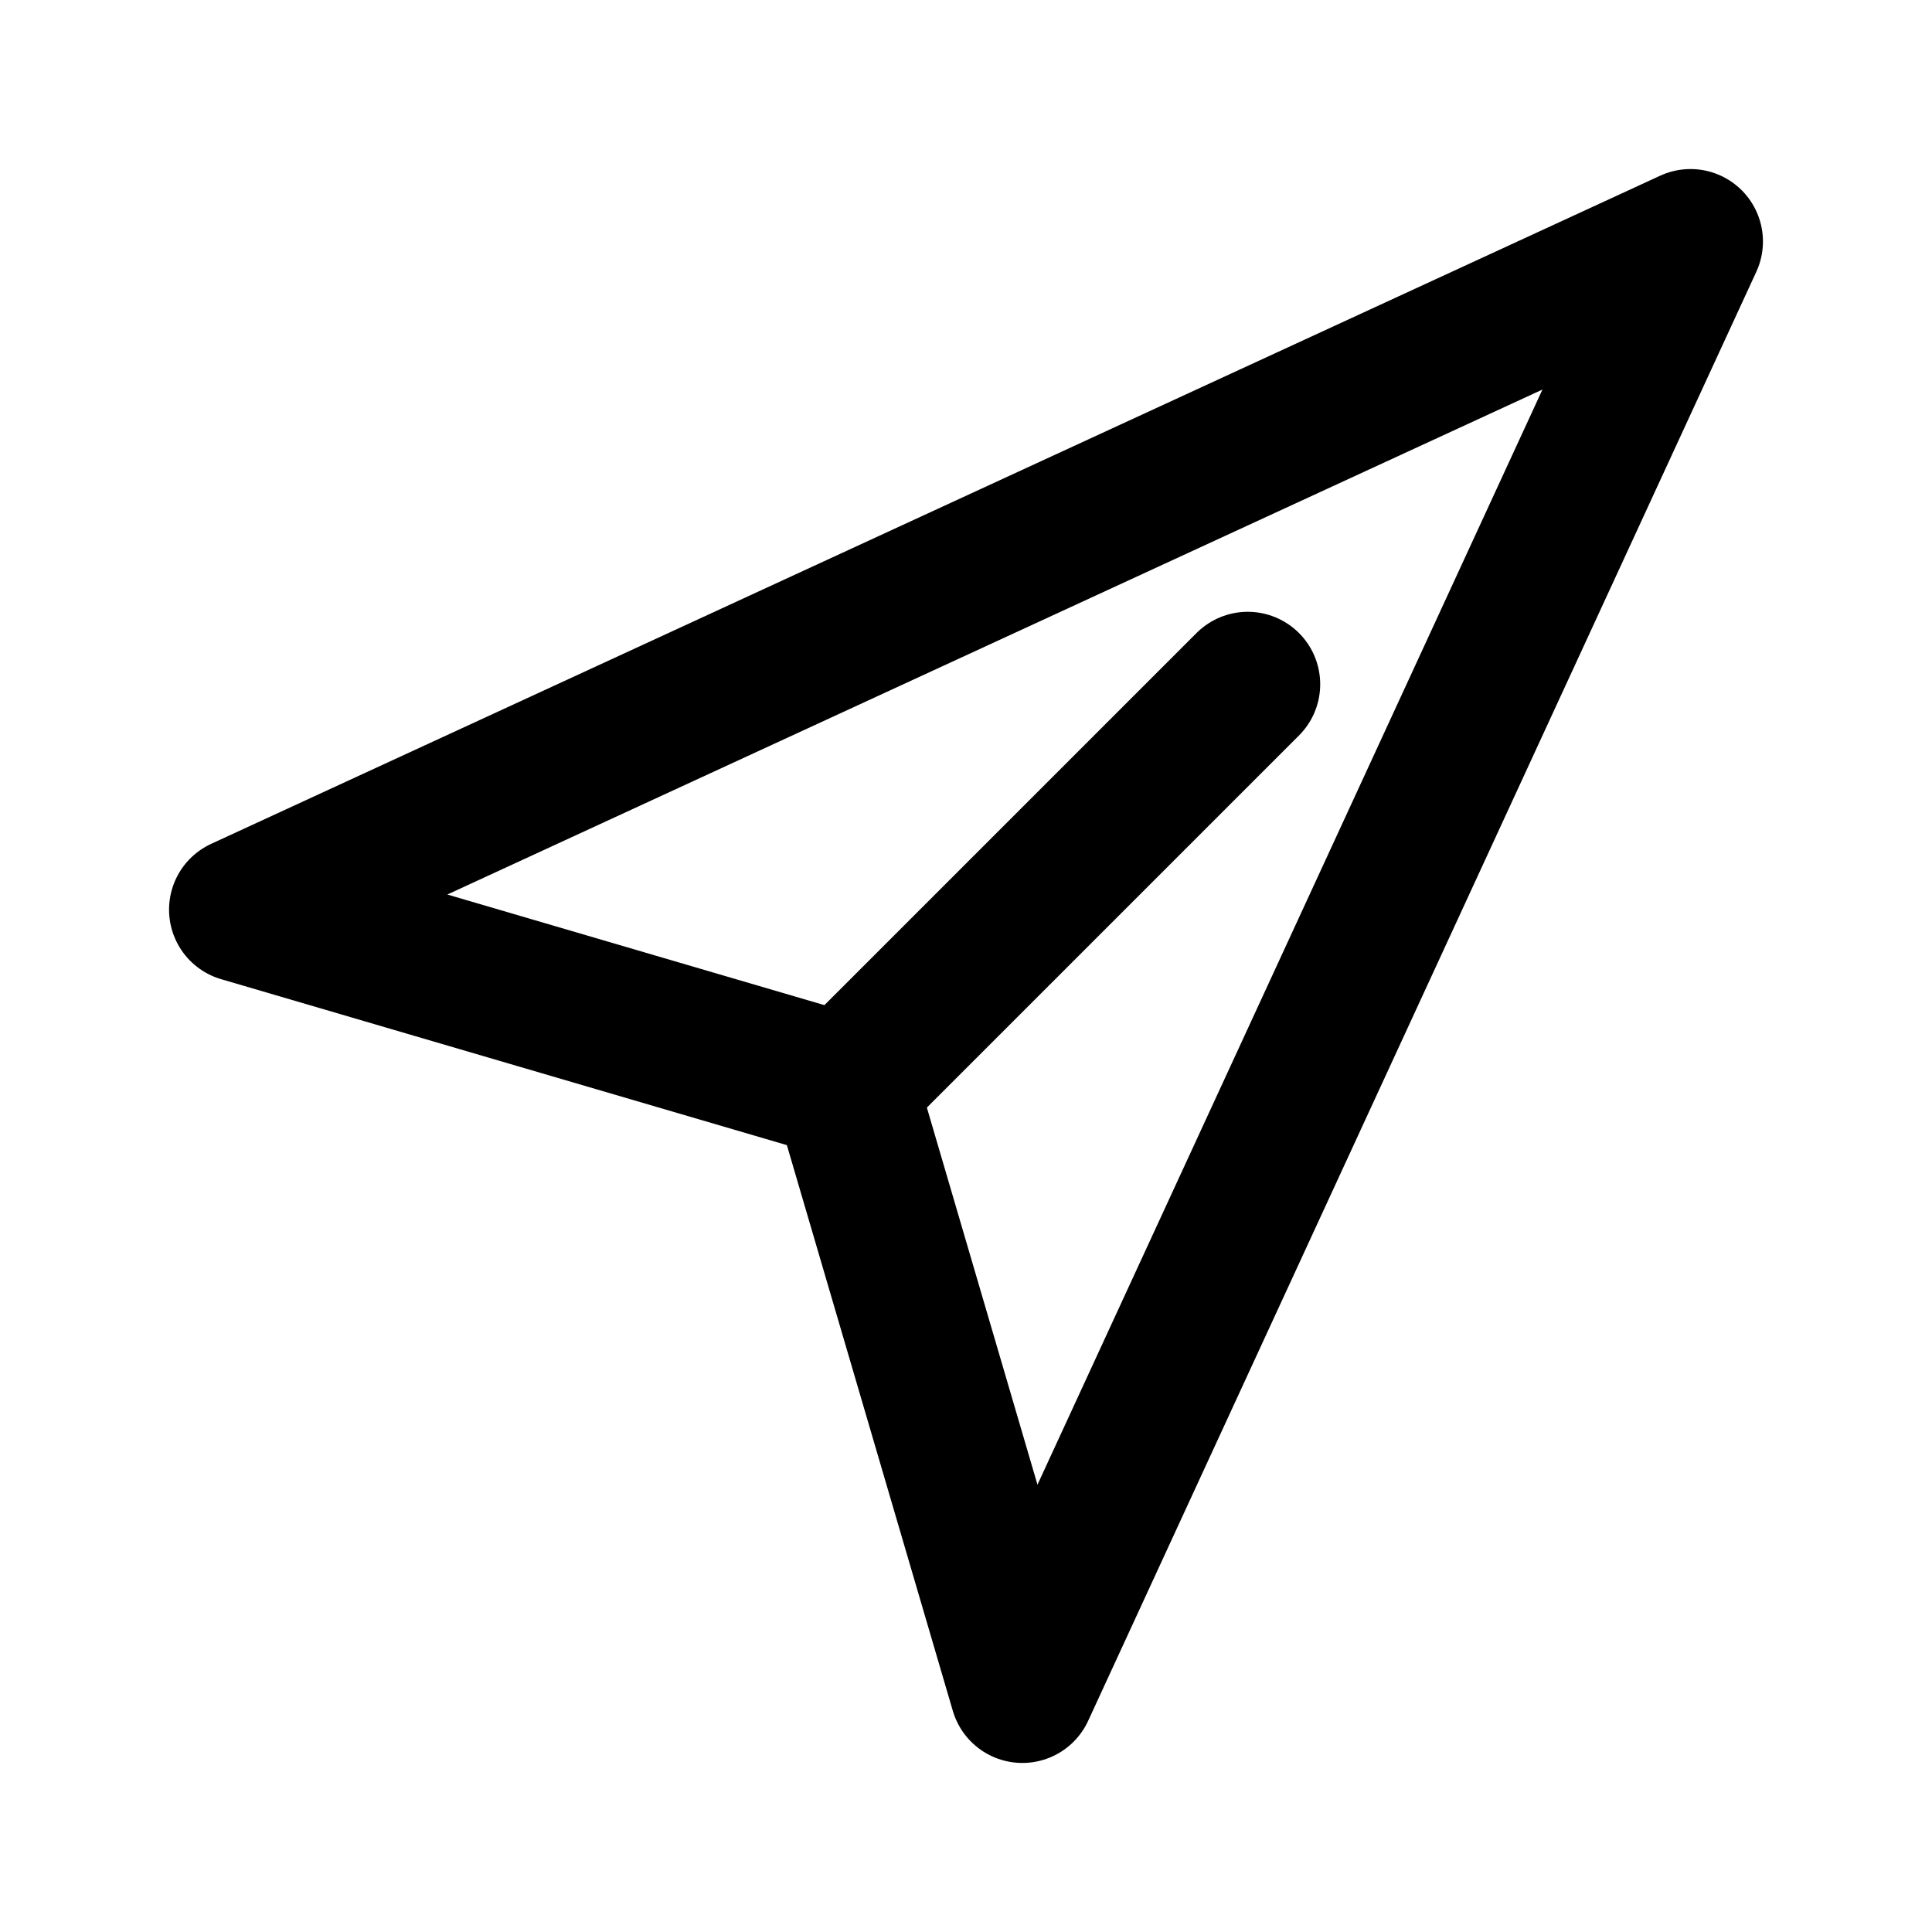
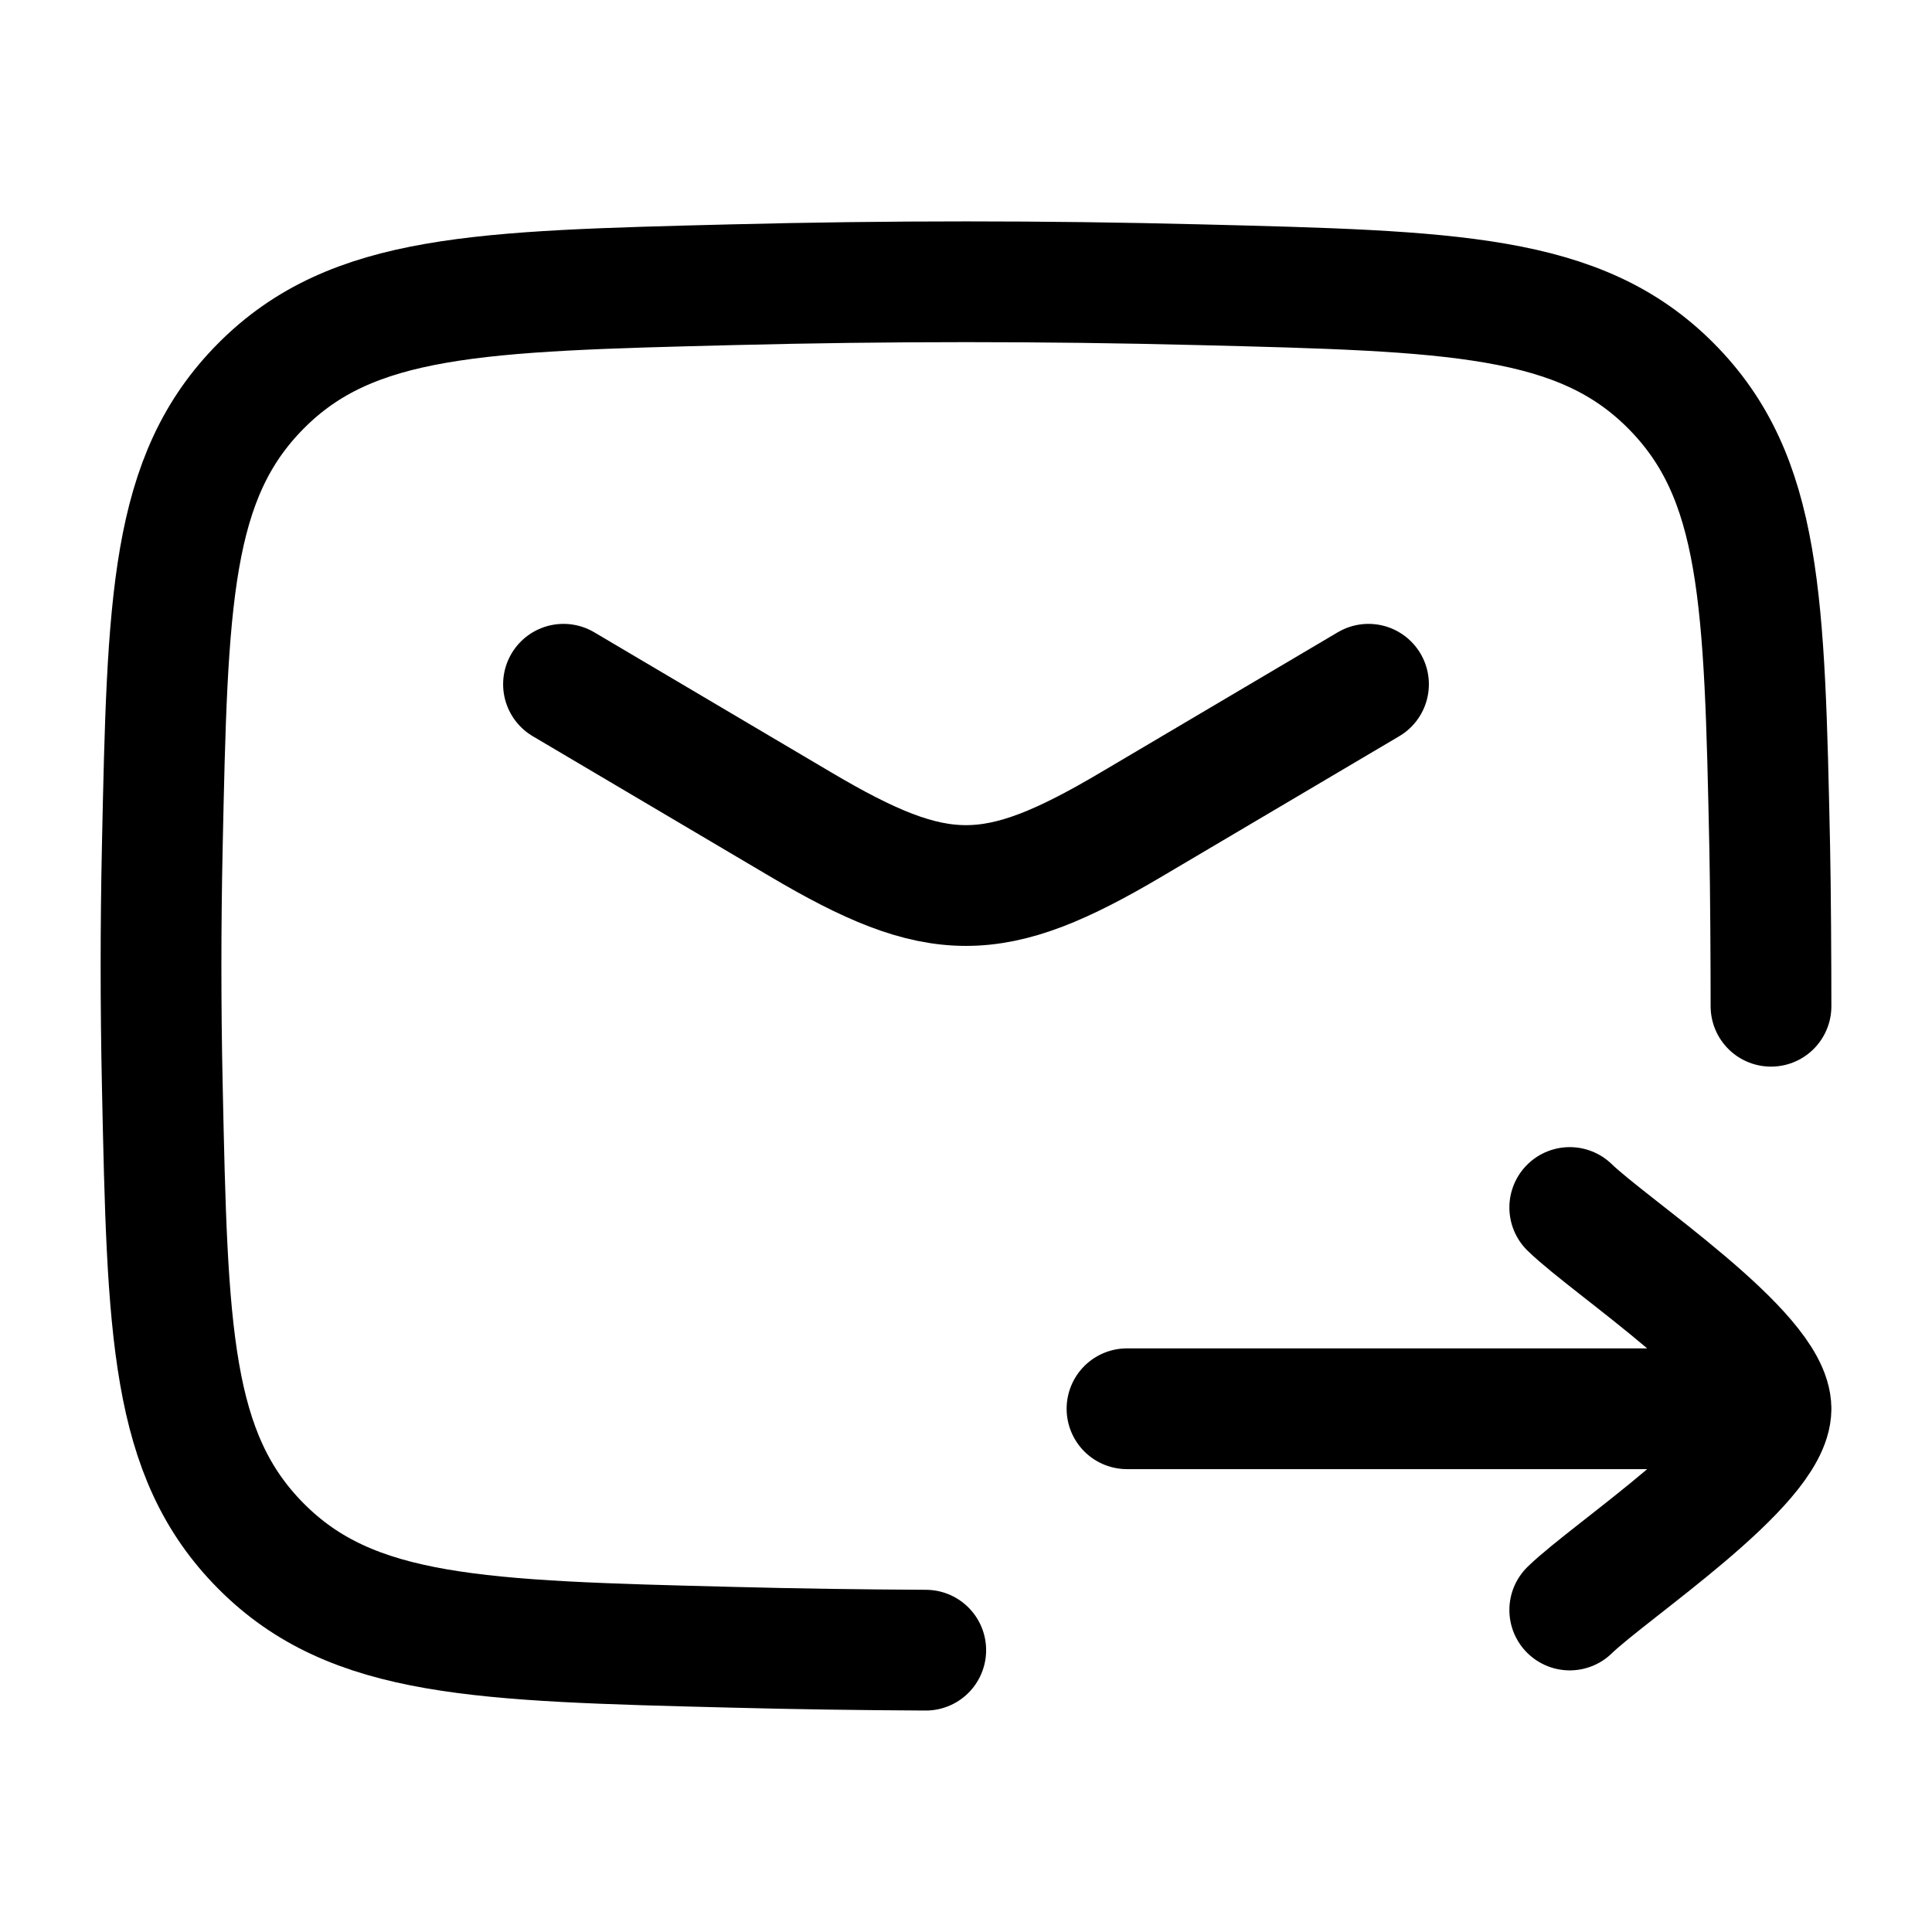
- <svg xmlns="http://www.w3.org/2000/svg" viewBox="0 0 24 24" fill="none" stroke="currentColor" stroke-width="1.8" stroke-linecap="round" stroke-linejoin="round">
-   <path d="m21 3-8.3 18-2.2-7.5L3 11.3 21 3Z" />
-   <path d="m10.5 13.5 5-5" />
+ <svg xmlns="http://www.w3.org/2000/svg" viewBox="0 0 24 24" fill="none">
+   <path d="M22 12.5C22 12.009 21.995 11.017 21.984 10.524C21.919 7.459 21.886 5.926 20.755 4.791C19.624 3.655 18.05 3.616 14.901 3.537C12.961 3.488 11.039 3.488 9.099 3.537C5.95 3.616 4.376 3.655 3.245 4.791C2.114 5.926 2.081 7.459 2.016 10.524C1.995 11.51 1.995 12.49 2.016 13.476C2.081 16.541 2.114 18.074 3.245 19.209C4.376 20.345 5.95 20.384 9.099 20.463C9.902 20.484 10.701 20.495 11.5 20.499" stroke="currentColor" stroke-linecap="round" stroke-linejoin="round" stroke-width="1.5" />
+   <path d="M7 8.5L9.942 10.239C11.657 11.254 12.343 11.254 14.058 10.239L17 8.5" stroke="currentColor" stroke-linecap="round" stroke-linejoin="round" stroke-width="1.5" />
+   <path d="M22 17.5L14 17.5M22 17.5C22 16.8 20.006 15.492 19.5 15M22 17.5C22 18.2 20.006 19.509 19.5 20" stroke="currentColor" stroke-linecap="round" stroke-linejoin="round" stroke-width="1.5" />
</svg>
